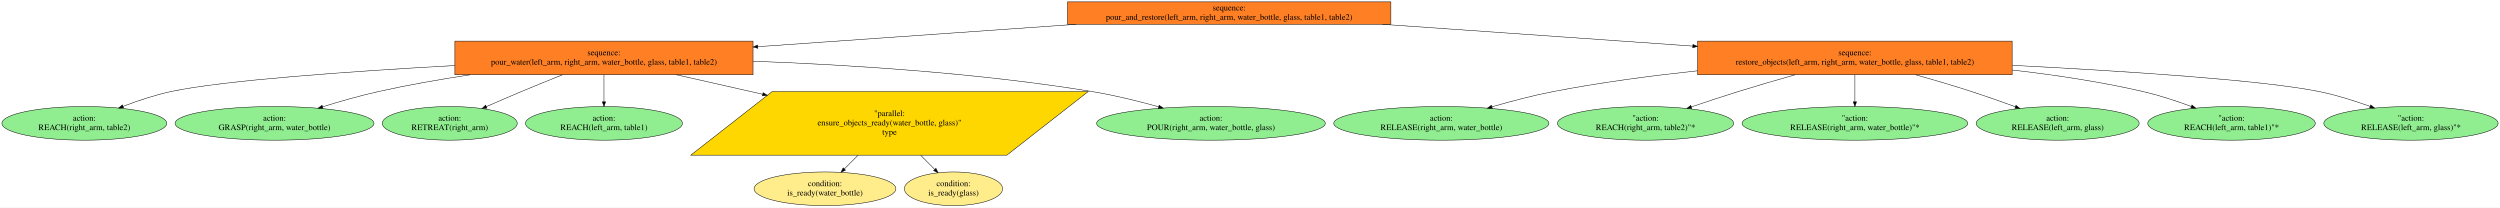
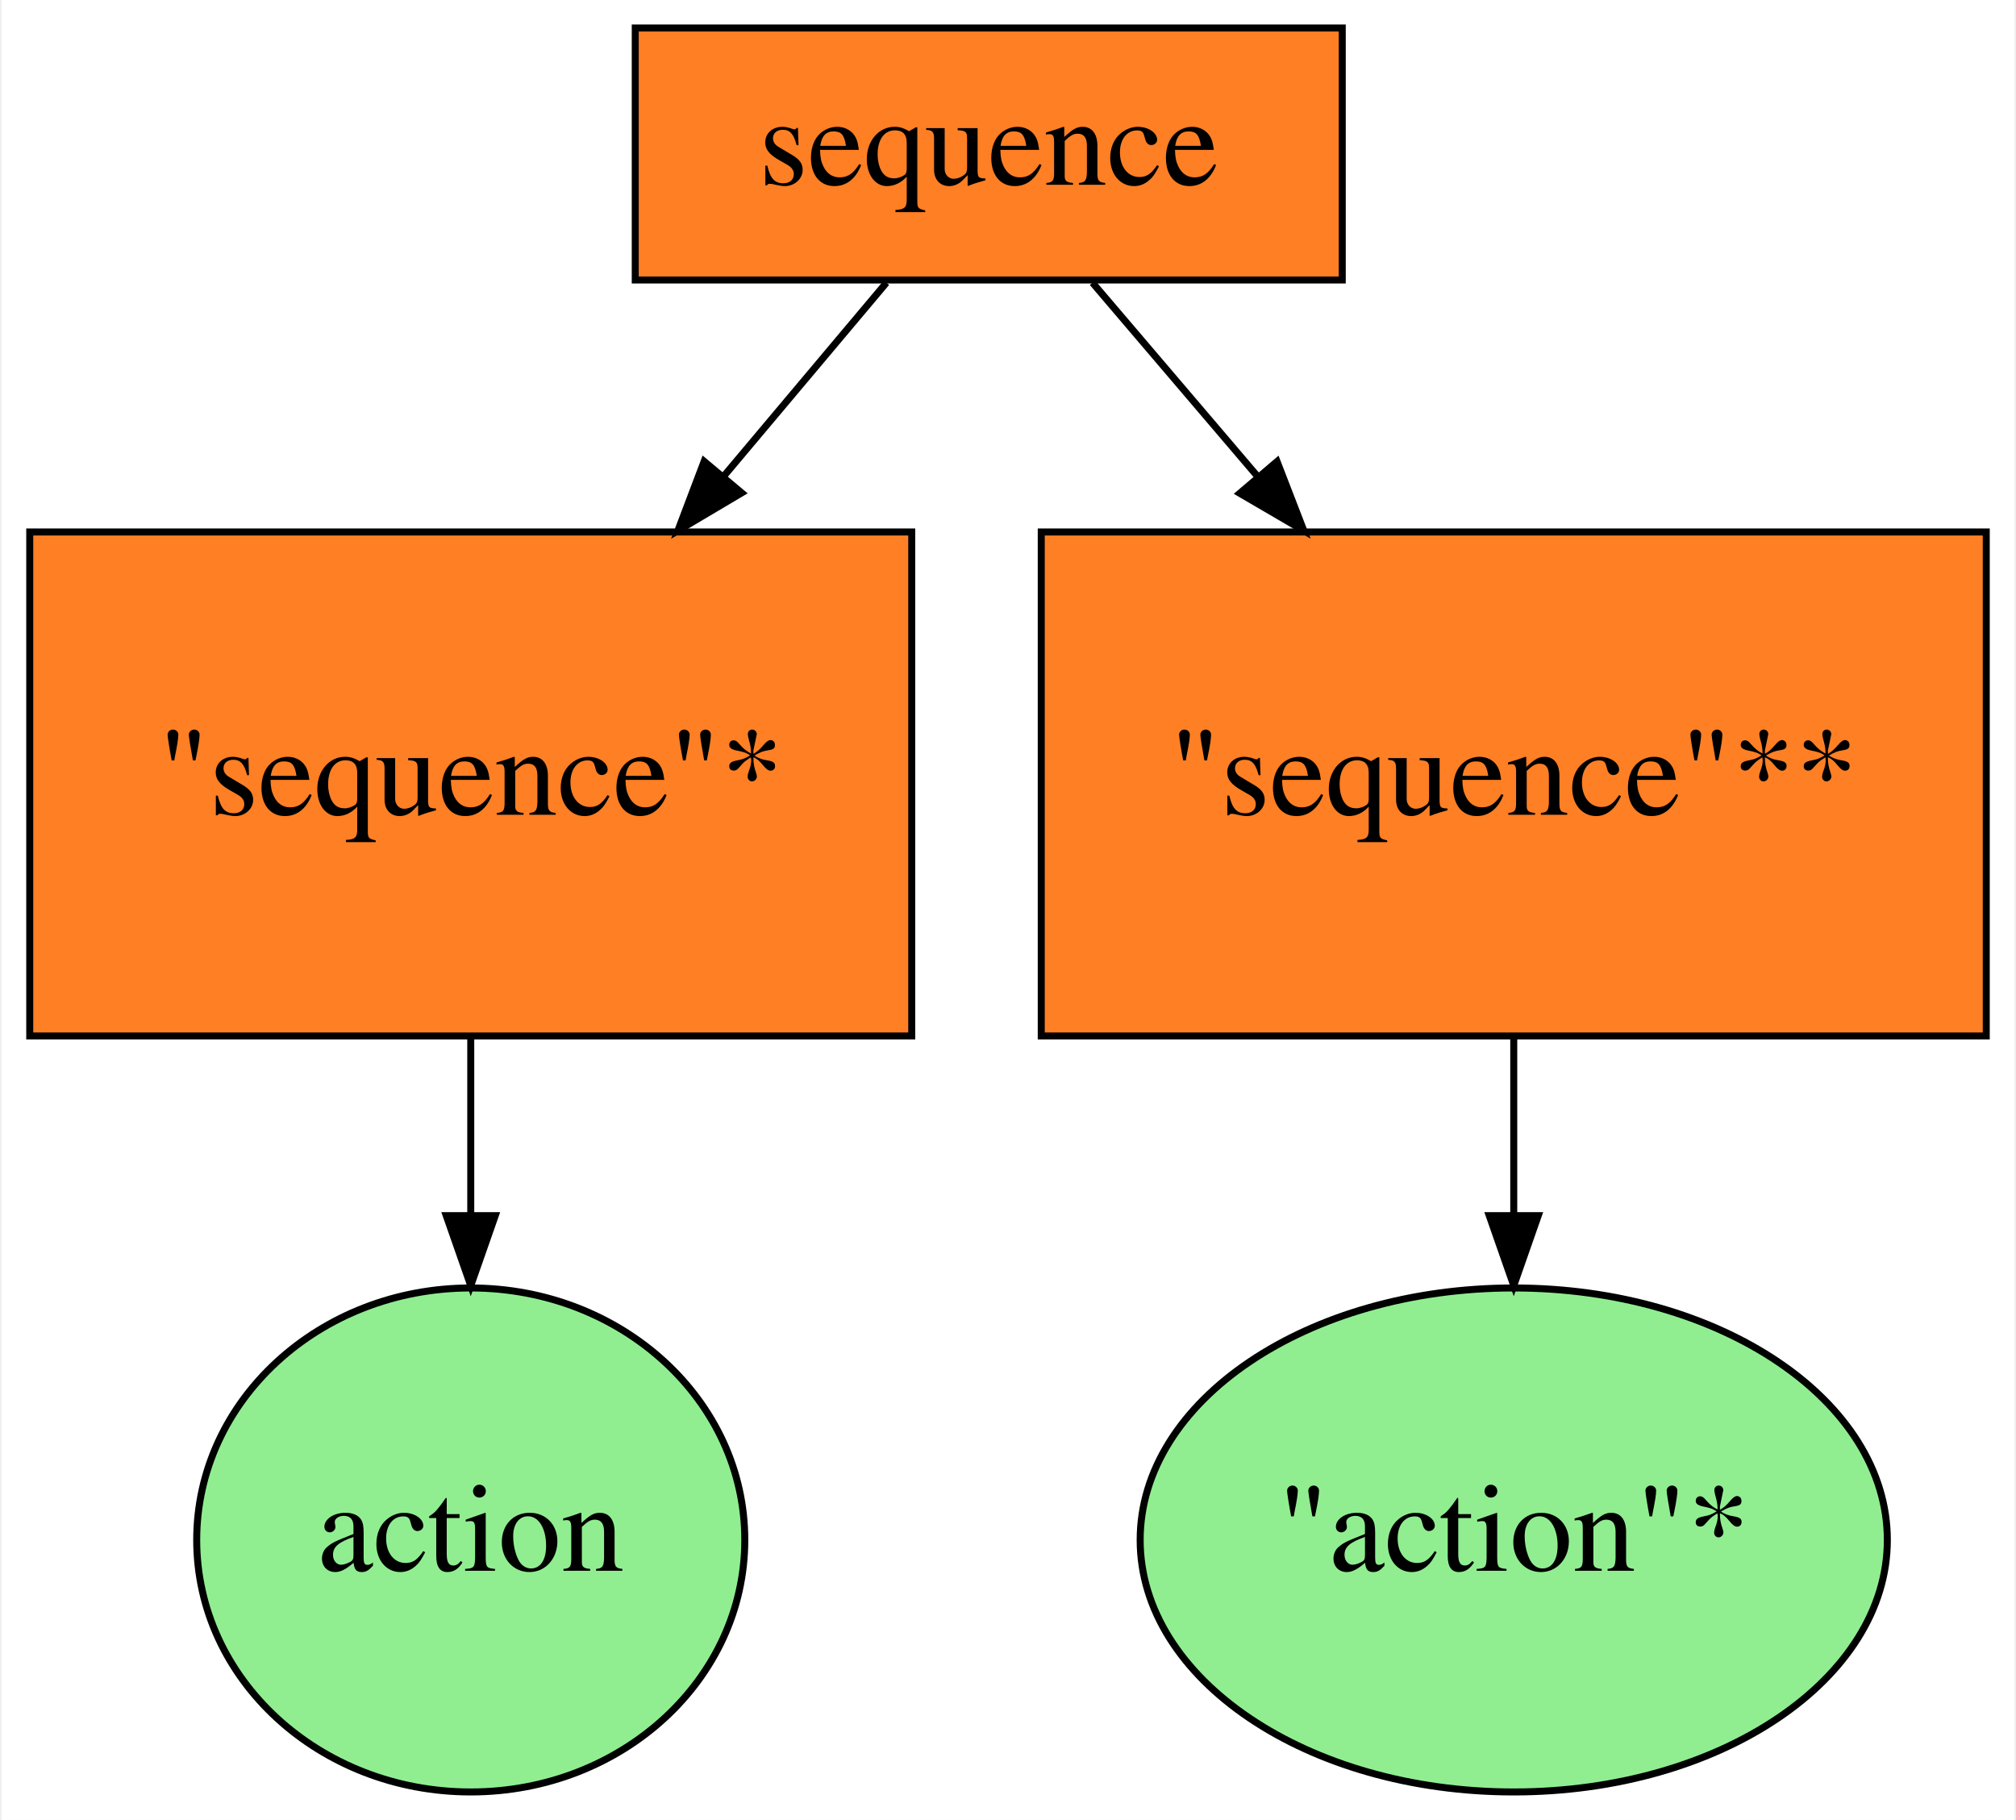
- <svg xmlns="http://www.w3.org/2000/svg" width="5350pt" height="444pt" viewBox="0.00 0.00 5349.91 444.00">
-   <g id="graph0" class="graph" transform="scale(1 1) rotate(0) translate(4 440)">
-     <polygon fill="white" stroke="transparent" points="-4,4 -4,-440 5345.91,-440 5345.91,4 -4,4" />
+ <svg xmlns="http://www.w3.org/2000/svg" width="288pt" height="260pt" viewBox="0.00 0.00 287.50 260.00">
+   <g id="graph0" class="graph" transform="scale(1 1) rotate(0) translate(4 256)">
+     <polygon fill="white" stroke="transparent" points="-4,4 -4,-256 283.5,-256 283.5,4 -4,4" />
    <g id="node1" class="node">
-       <polygon fill="#ff7f24" stroke="black" points="2972.43,-436 2280.43,-436 2280.43,-388 2972.43,-388 2972.43,-436" />
-       <text text-anchor="middle" x="2626.43" y="-417.6" font-family="Times,serif" font-size="18.00">sequence:</text>
-       <text text-anchor="middle" x="2626.43" y="-397.6" font-family="Times,serif" font-size="18.00"> pour_and_restore(left_arm, right_arm, water_bottle, glass, table1, table2)</text>
+       <polygon fill="#ff7f24" stroke="black" points="187.5,-252 86.5,-252 86.5,-216 187.5,-216 187.5,-252" />
+       <text text-anchor="middle" x="137" y="-229.6" font-family="Times,serif" font-size="18.00">sequence</text>
    </g>
    <g id="node2" class="node">
-       <polygon fill="#ff7f24" stroke="black" points="1607.43,-352 969.43,-352 969.43,-280 1607.43,-280 1607.43,-352" />
-       <text text-anchor="middle" x="1288.43" y="-321.6" font-family="Times,serif" font-size="18.00">sequence:</text>
-       <text text-anchor="middle" x="1288.43" y="-301.6" font-family="Times,serif" font-size="18.00"> pour_water(left_arm, right_arm, water_bottle, glass, table1, table2)</text>
+       <polygon fill="#ff7f24" stroke="black" points="126,-180 0,-180 0,-108 126,-108 126,-180" />
+       <text text-anchor="middle" x="63" y="-139.6" font-family="Times,serif" font-size="18.00">"sequence"*</text>
    </g>
    <g id="edge1" class="edge">
-       <path fill="none" stroke="black" d="M2298.69,-387.97C2091.63,-373.43 1825.02,-354.7 1617.68,-340.13" />
-       <polygon fill="black" stroke="black" points="1617.76,-336.63 1607.54,-339.42 1617.27,-343.61 1617.76,-336.63" />
+       <path fill="none" stroke="black" d="M122.38,-215.61C115.67,-207.63 107.38,-197.77 99.15,-187.98" />
+       <polygon fill="black" stroke="black" points="101.7,-185.59 92.59,-180.19 96.34,-190.09 101.7,-185.59" />
    </g>
-     <g id="node11" class="node">
-       <polygon fill="#ff7f24" stroke="black" points="4301.93,-352 3628.93,-352 3628.93,-280 4301.93,-280 4301.93,-352" />
-       <text text-anchor="middle" x="3965.43" y="-321.6" font-family="Times,serif" font-size="18.00">sequence:</text>
-       <text text-anchor="middle" x="3965.43" y="-301.6" font-family="Times,serif" font-size="18.00"> restore_objects(left_arm, right_arm, water_bottle, glass, table1, table2)</text>
+     <g id="node4" class="node">
+       <polygon fill="#ff7f24" stroke="black" points="279.5,-180 144.5,-180 144.5,-108 279.5,-108 279.5,-180" />
+       <text text-anchor="middle" x="212" y="-139.6" font-family="Times,serif" font-size="18.00">"sequence"**</text>
    </g>
-     <g id="edge10" class="edge">
-       <path fill="none" stroke="black" d="M2954.41,-387.97C3155.9,-373.83 3413.76,-355.73 3618.63,-341.35" />
-       <polygon fill="black" stroke="black" points="3618.92,-344.83 3628.65,-340.64 3618.43,-337.85 3618.92,-344.83" />
+     <g id="edge3" class="edge">
+       <path fill="none" stroke="black" d="M151.82,-215.61C158.62,-207.63 167.02,-197.77 175.37,-187.98" />
+       <polygon fill="black" stroke="black" points="178.19,-190.07 182.01,-180.19 172.86,-185.53 178.19,-190.07" />
    </g>
    <g id="node3" class="node">
-       <ellipse fill="lightgreen" stroke="black" cx="176.43" cy="-176" rx="176.35" ry="36" />
-       <text text-anchor="middle" x="176.43" y="-181.6" font-family="Times,serif" font-size="18.00">action:</text>
-       <text text-anchor="middle" x="176.43" y="-161.6" font-family="Times,serif" font-size="18.00"> REACH(right_arm, table2)</text>
+       <ellipse fill="lightgreen" stroke="black" cx="63" cy="-36" rx="39.15" ry="36" />
+       <text text-anchor="middle" x="63" y="-31.6" font-family="Times,serif" font-size="18.00">action</text>
    </g>
    <g id="edge2" class="edge">
-       <path fill="none" stroke="black" d="M969.36,-299.76C748.11,-287.44 473.81,-268.18 361.43,-244 327.23,-236.64 290.79,-224.45 259.37,-212.47" />
-       <polygon fill="black" stroke="black" points="260.38,-209.1 249.79,-208.76 257.85,-215.63 260.38,-209.1" />
-     </g>
-     <g id="node4" class="node">
-       <ellipse fill="lightgreen" stroke="black" cx="583.43" cy="-176" rx="212.8" ry="36" />
-       <text text-anchor="middle" x="583.43" y="-181.6" font-family="Times,serif" font-size="18.00">action:</text>
-       <text text-anchor="middle" x="583.43" y="-161.6" font-family="Times,serif" font-size="18.00"> GRASP(right_arm, water_bottle)</text>
-     </g>
-     <g id="edge3" class="edge">
-       <path fill="none" stroke="black" d="M1001.74,-279.96C936.85,-270.06 868.5,-258.07 805.43,-244 766.11,-235.23 723.61,-223.08 686.43,-211.53" />
-       <polygon fill="black" stroke="black" points="687.18,-208.1 676.59,-208.45 685.09,-214.78 687.18,-208.1" />
+       <path fill="none" stroke="black" d="M63,-108C63,-99.85 63,-91.06 63,-82.54" />
+       <polygon fill="black" stroke="black" points="66.5,-82.33 63,-72.33 59.5,-82.33 66.5,-82.33" />
    </g>
    <g id="node5" class="node">
-       <ellipse fill="lightgreen" stroke="black" cx="958.43" cy="-176" rx="144.45" ry="36" />
-       <text text-anchor="middle" x="958.43" y="-181.6" font-family="Times,serif" font-size="18.00">action:</text>
-       <text text-anchor="middle" x="958.43" y="-161.6" font-family="Times,serif" font-size="18.00"> RETREAT(right_arm)</text>
+       <ellipse fill="lightgreen" stroke="black" cx="212" cy="-36" rx="53.37" ry="36" />
+       <text text-anchor="middle" x="212" y="-31.6" font-family="Times,serif" font-size="18.00">"action"*</text>
    </g>
    <g id="edge4" class="edge">
-       <path fill="none" stroke="black" d="M1199.52,-279.97C1171.28,-268.67 1139.97,-255.97 1111.43,-244 1087.11,-233.8 1060.77,-222.4 1036.9,-211.93" />
-       <polygon fill="black" stroke="black" points="1038.1,-208.63 1027.54,-207.81 1035.28,-215.04 1038.1,-208.63" />
-     </g>
-     <g id="node6" class="node">
-       <ellipse fill="lightgreen" stroke="black" cx="1288.43" cy="-176" rx="167.91" ry="36" />
-       <text text-anchor="middle" x="1288.43" y="-181.6" font-family="Times,serif" font-size="18.00">action:</text>
-       <text text-anchor="middle" x="1288.43" y="-161.6" font-family="Times,serif" font-size="18.00"> REACH(left_arm, table1)</text>
-     </g>
-     <g id="edge5" class="edge">
-       <path fill="none" stroke="black" d="M1288.43,-279.82C1288.43,-262.3 1288.43,-240.92 1288.43,-222.2" />
-       <polygon fill="black" stroke="black" points="1291.93,-222.12 1288.43,-212.12 1284.93,-222.12 1291.93,-222.12" />
-     </g>
-     <g id="node7" class="node">
-       <polygon fill="gold" stroke="black" points="2324.56,-244 1648.26,-244 1474.29,-108 2150.59,-108 2324.56,-244" />
-       <text text-anchor="middle" x="1899.43" y="-191.6" font-family="Times,serif" font-size="18.00">"parallel:</text>
-       <text text-anchor="middle" x="1899.43" y="-171.6" font-family="Times,serif" font-size="18.00"> ensure_objects_ready(water_bottle, glass)"</text>
-       <text text-anchor="middle" x="1899.43" y="-151.6" font-family="Times,serif" font-size="18.00">type</text>
-     </g>
-     <g id="edge6" class="edge">
-       <path fill="none" stroke="black" d="M1443.4,-280C1499.52,-267.32 1564.69,-252.6 1627.89,-238.33" />
-       <polygon fill="black" stroke="black" points="1629.03,-241.66 1638.02,-236.04 1627.49,-234.83 1629.03,-241.66" />
-     </g>
-     <g id="node10" class="node">
-       <ellipse fill="lightgreen" stroke="black" cx="2587.43" cy="-176" rx="244.7" ry="36" />
-       <text text-anchor="middle" x="2587.43" y="-181.6" font-family="Times,serif" font-size="18.00">action:</text>
-       <text text-anchor="middle" x="2587.43" y="-161.6" font-family="Times,serif" font-size="18.00"> POUR(right_arm, water_bottle, glass)</text>
-     </g>
-     <g id="edge9" class="edge">
-       <path fill="none" stroke="black" d="M1607.49,-309.02C1815.37,-301.28 2091.86,-283.7 2333.43,-244 2380.49,-236.27 2431.5,-223.67 2475.37,-211.47" />
-       <polygon fill="black" stroke="black" points="2476.51,-214.79 2485.19,-208.71 2474.62,-208.05 2476.51,-214.79" />
-     </g>
-     <g id="node8" class="node">
-       <ellipse fill="#ffec8b" stroke="black" cx="1761.43" cy="-36" rx="151.71" ry="36" />
-       <text text-anchor="middle" x="1761.43" y="-41.6" font-family="Times,serif" font-size="18.00">condition:</text>
-       <text text-anchor="middle" x="1761.43" y="-21.6" font-family="Times,serif" font-size="18.00"> is_ready(water_bottle)</text>
-     </g>
-     <g id="edge7" class="edge">
-       <path fill="none" stroke="black" d="M1832.04,-107.62C1822.11,-97.68 1812.13,-87.71 1802.93,-78.51" />
-       <polygon fill="black" stroke="black" points="1805.28,-75.91 1795.74,-71.31 1800.33,-80.86 1805.28,-75.91" />
-     </g>
-     <g id="node9" class="node">
-       <ellipse fill="#ffec8b" stroke="black" cx="2036.43" cy="-36" rx="105.14" ry="36" />
-       <text text-anchor="middle" x="2036.43" y="-41.6" font-family="Times,serif" font-size="18.00">condition:</text>
-       <text text-anchor="middle" x="2036.43" y="-21.6" font-family="Times,serif" font-size="18.00"> is_ready(glass)</text>
-     </g>
-     <g id="edge8" class="edge">
-       <path fill="none" stroke="black" d="M1966.32,-107.62C1976.5,-97.36 1986.73,-87.05 1996.11,-77.61" />
-       <polygon fill="black" stroke="black" points="1998.87,-79.8 2003.43,-70.24 1993.9,-74.87 1998.87,-79.8" />
-     </g>
-     <g id="node12" class="node">
-       <ellipse fill="lightgreen" stroke="black" cx="3080.43" cy="-176" rx="230.18" ry="36" />
-       <text text-anchor="middle" x="3080.43" y="-181.6" font-family="Times,serif" font-size="18.00">action:</text>
-       <text text-anchor="middle" x="3080.43" y="-161.6" font-family="Times,serif" font-size="18.00"> RELEASE(right_arm, water_bottle)</text>
-     </g>
-     <g id="edge11" class="edge">
-       <path fill="none" stroke="black" d="M3628.57,-288.52C3528.56,-277.83 3419.12,-263.32 3319.43,-244 3276.15,-235.61 3229.29,-223.23 3188.63,-211.39" />
-       <polygon fill="black" stroke="black" points="3189.56,-208.01 3178.98,-208.55 3187.58,-214.73 3189.56,-208.01" />
-     </g>
-     <g id="node13" class="node">
-       <ellipse fill="lightgreen" stroke="black" cx="3517.43" cy="-176" rx="188.5" ry="36" />
-       <text text-anchor="middle" x="3517.43" y="-181.6" font-family="Times,serif" font-size="18.00">"action:</text>
-       <text text-anchor="middle" x="3517.43" y="-161.6" font-family="Times,serif" font-size="18.00"> REACH(right_arm, table2)"*</text>
-     </g>
-     <g id="edge12" class="edge">
-       <path fill="none" stroke="black" d="M3837.24,-279.91C3798.03,-268.83 3754.85,-256.26 3715.43,-244 3682.77,-233.84 3647.32,-222.08 3615.56,-211.28" />
-       <polygon fill="black" stroke="black" points="3616.42,-207.88 3605.83,-207.96 3614.16,-214.5 3616.42,-207.88" />
-     </g>
-     <g id="node14" class="node">
-       <ellipse fill="lightgreen" stroke="black" cx="3965.43" cy="-176" rx="241.49" ry="36" />
-       <text text-anchor="middle" x="3965.43" y="-181.6" font-family="Times,serif" font-size="18.00">"action:</text>
-       <text text-anchor="middle" x="3965.43" y="-161.6" font-family="Times,serif" font-size="18.00"> RELEASE(right_arm, water_bottle)"*</text>
-     </g>
-     <g id="edge13" class="edge">
-       <path fill="none" stroke="black" d="M3965.43,-279.82C3965.43,-262.3 3965.43,-240.92 3965.43,-222.2" />
-       <polygon fill="black" stroke="black" points="3968.93,-222.12 3965.43,-212.12 3961.93,-222.12 3968.93,-222.12" />
-     </g>
-     <g id="node15" class="node">
-       <ellipse fill="lightgreen" stroke="black" cx="4399.43" cy="-176" rx="174.33" ry="36" />
-       <text text-anchor="middle" x="4399.43" y="-181.6" font-family="Times,serif" font-size="18.00">action:</text>
-       <text text-anchor="middle" x="4399.43" y="-161.6" font-family="Times,serif" font-size="18.00"> RELEASE(left_arm, glass)</text>
-     </g>
-     <g id="edge14" class="edge">
-       <path fill="none" stroke="black" d="M4095.72,-279.93C4134.42,-268.99 4176.79,-256.5 4215.43,-244 4246.07,-234.08 4279.24,-222.33 4308.86,-211.46" />
-       <polygon fill="black" stroke="black" points="4310.17,-214.7 4318.34,-207.96 4307.75,-208.14 4310.17,-214.7" />
-     </g>
-     <g id="node16" class="node">
-       <ellipse fill="lightgreen" stroke="black" cx="4771.43" cy="-176" rx="179.22" ry="36" />
-       <text text-anchor="middle" x="4771.43" y="-181.6" font-family="Times,serif" font-size="18.00">"action:</text>
-       <text text-anchor="middle" x="4771.43" y="-161.6" font-family="Times,serif" font-size="18.00"> REACH(left_arm, table1)"*</text>
-     </g>
-     <g id="edge15" class="edge">
-       <path fill="none" stroke="black" d="M4302.01,-290.2C4393.68,-279.67 4492.48,-264.83 4582.43,-244 4616.7,-236.06 4653.36,-223.95 4685.19,-212.2" />
-       <polygon fill="black" stroke="black" points="4686.76,-215.35 4694.9,-208.57 4684.31,-208.79 4686.76,-215.35" />
-     </g>
-     <g id="node17" class="node">
-       <ellipse fill="lightgreen" stroke="black" cx="5155.43" cy="-176" rx="186.48" ry="36" />
-       <text text-anchor="middle" x="5155.43" y="-181.6" font-family="Times,serif" font-size="18.00">"action:</text>
-       <text text-anchor="middle" x="5155.43" y="-161.6" font-family="Times,serif" font-size="18.00"> RELEASE(left_arm, glass)"*</text>
-     </g>
-     <g id="edge16" class="edge">
-       <path fill="none" stroke="black" d="M4302.11,-300.23C4540.18,-288.02 4837.77,-268.7 4959.43,-244 4995.67,-236.64 5034.43,-224.38 5067.83,-212.34" />
-       <polygon fill="black" stroke="black" points="5069.36,-215.51 5077.56,-208.79 5066.96,-208.93 5069.36,-215.51" />
+       <path fill="none" stroke="black" d="M212,-108C212,-99.85 212,-91.06 212,-82.54" />
+       <polygon fill="black" stroke="black" points="215.5,-82.33 212,-72.33 208.5,-82.33 215.5,-82.33" />
    </g>
  </g>
</svg>
